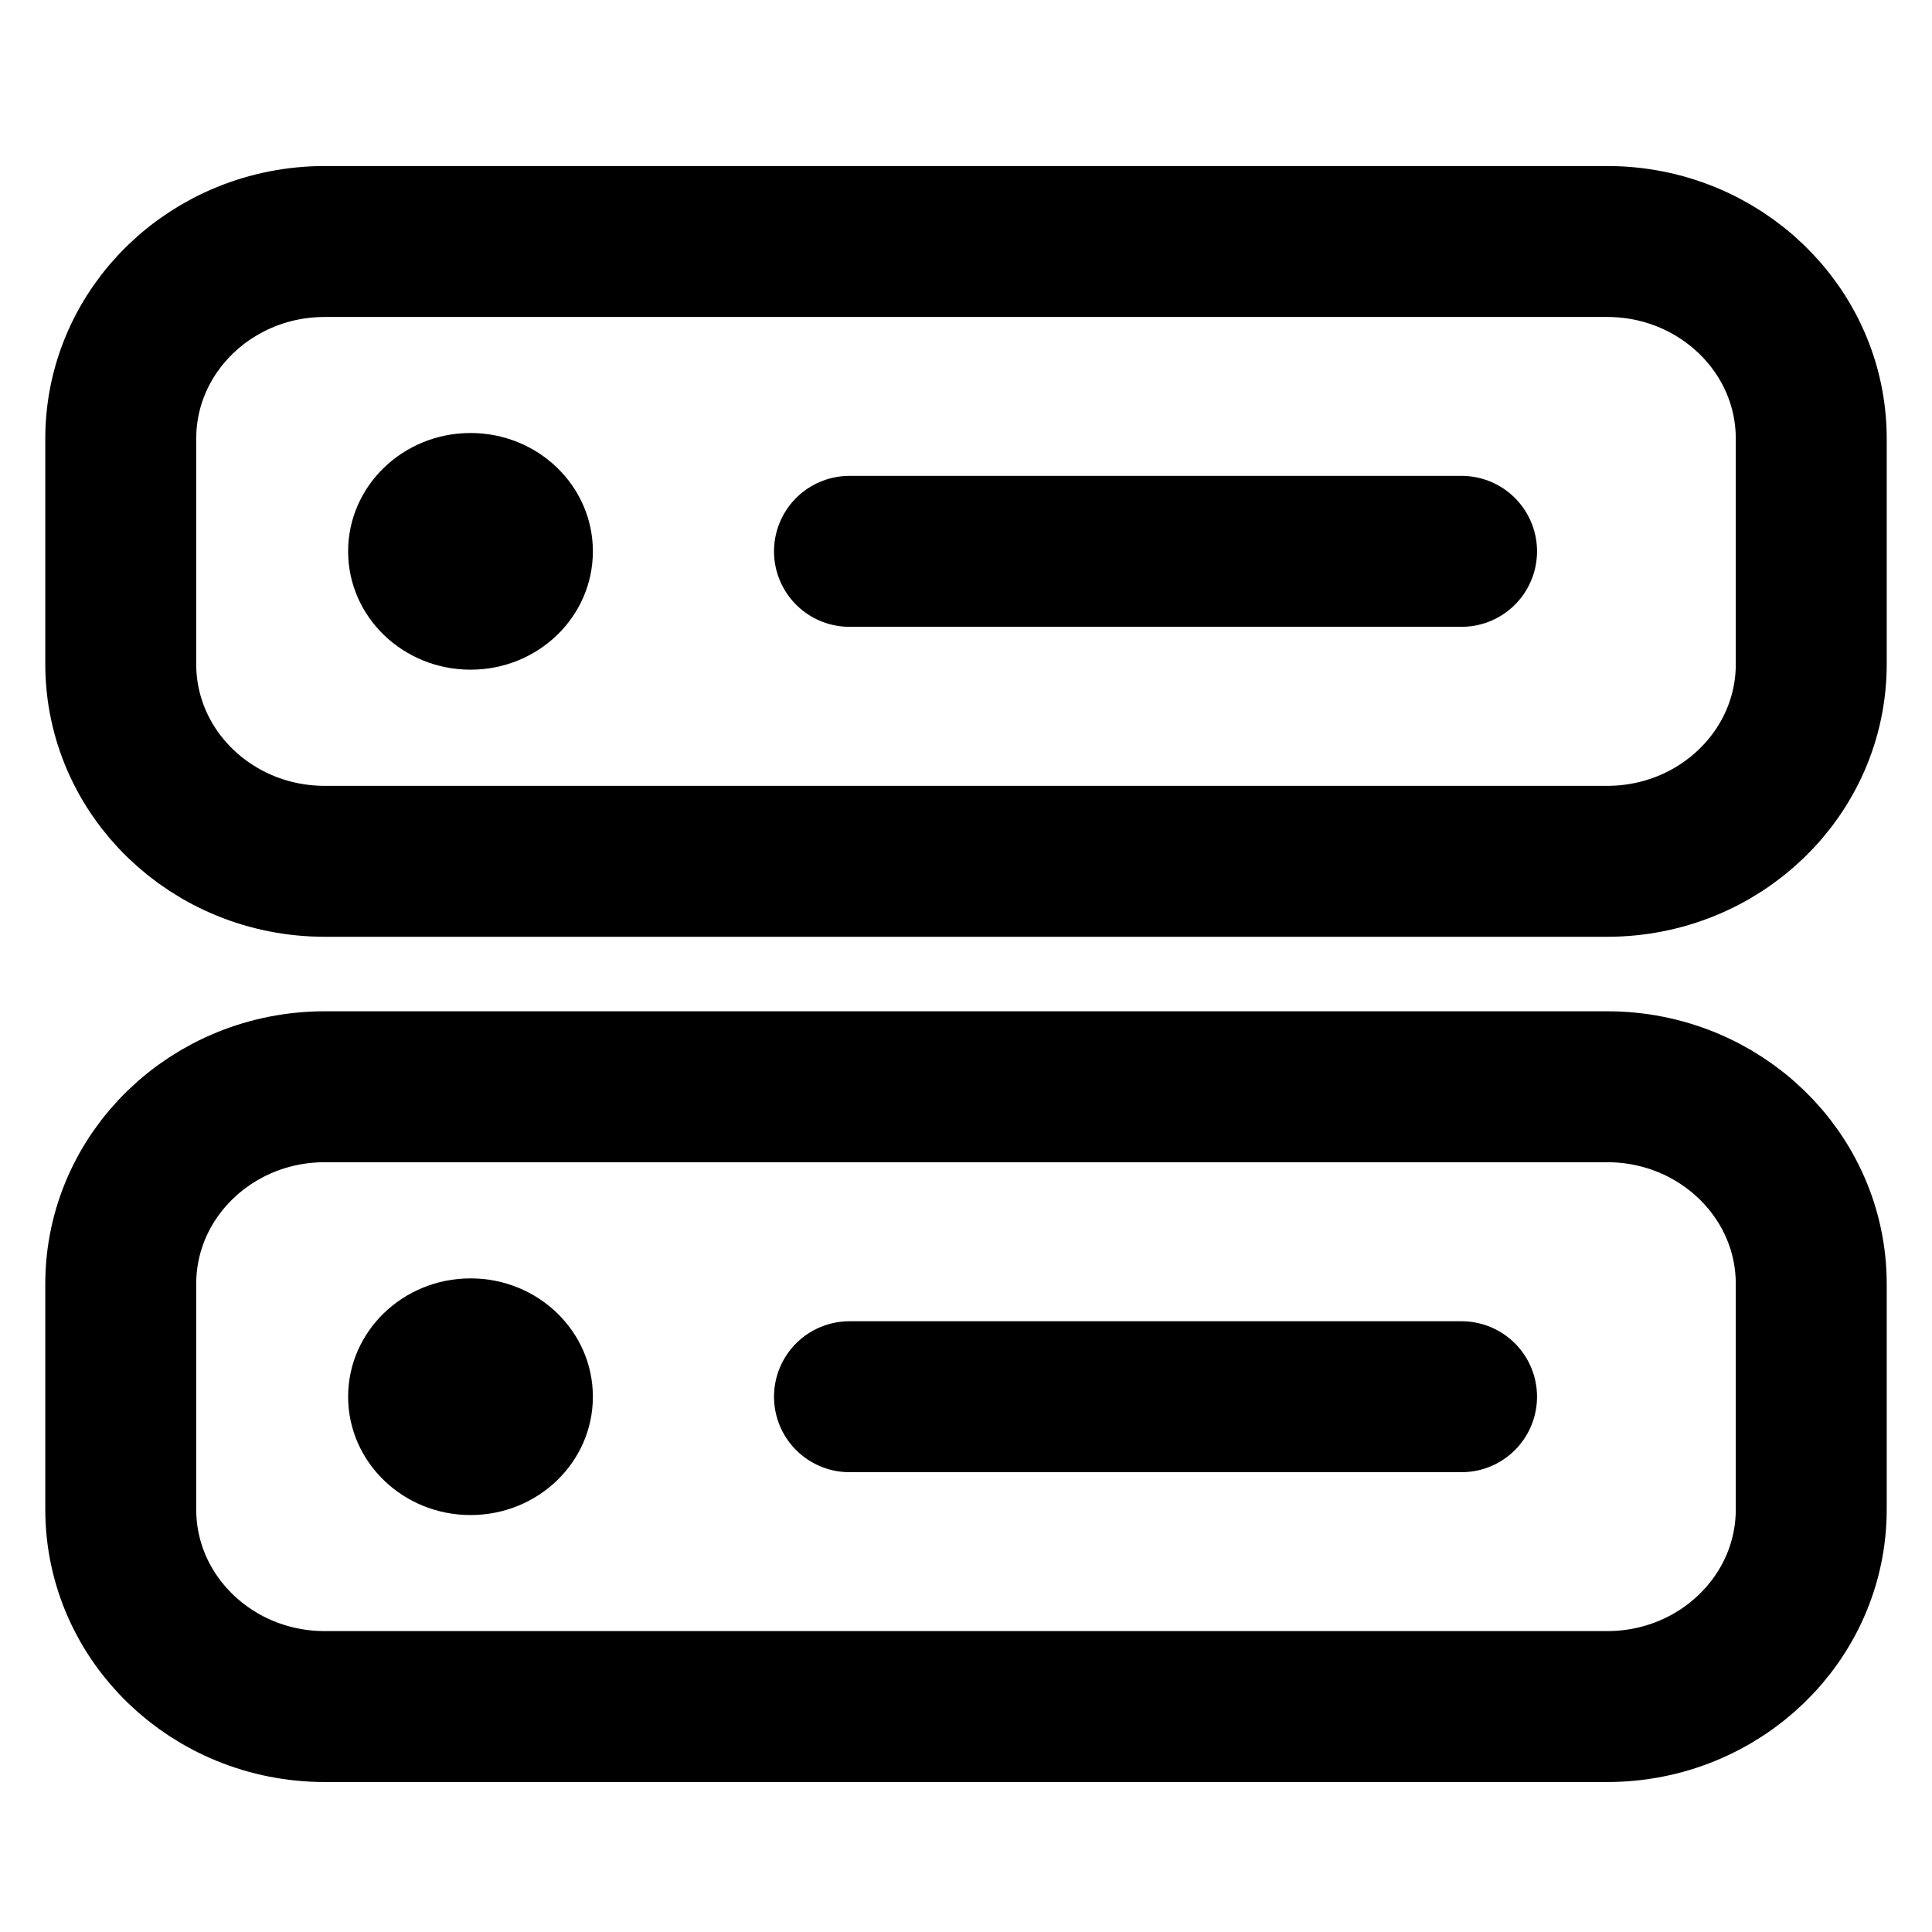
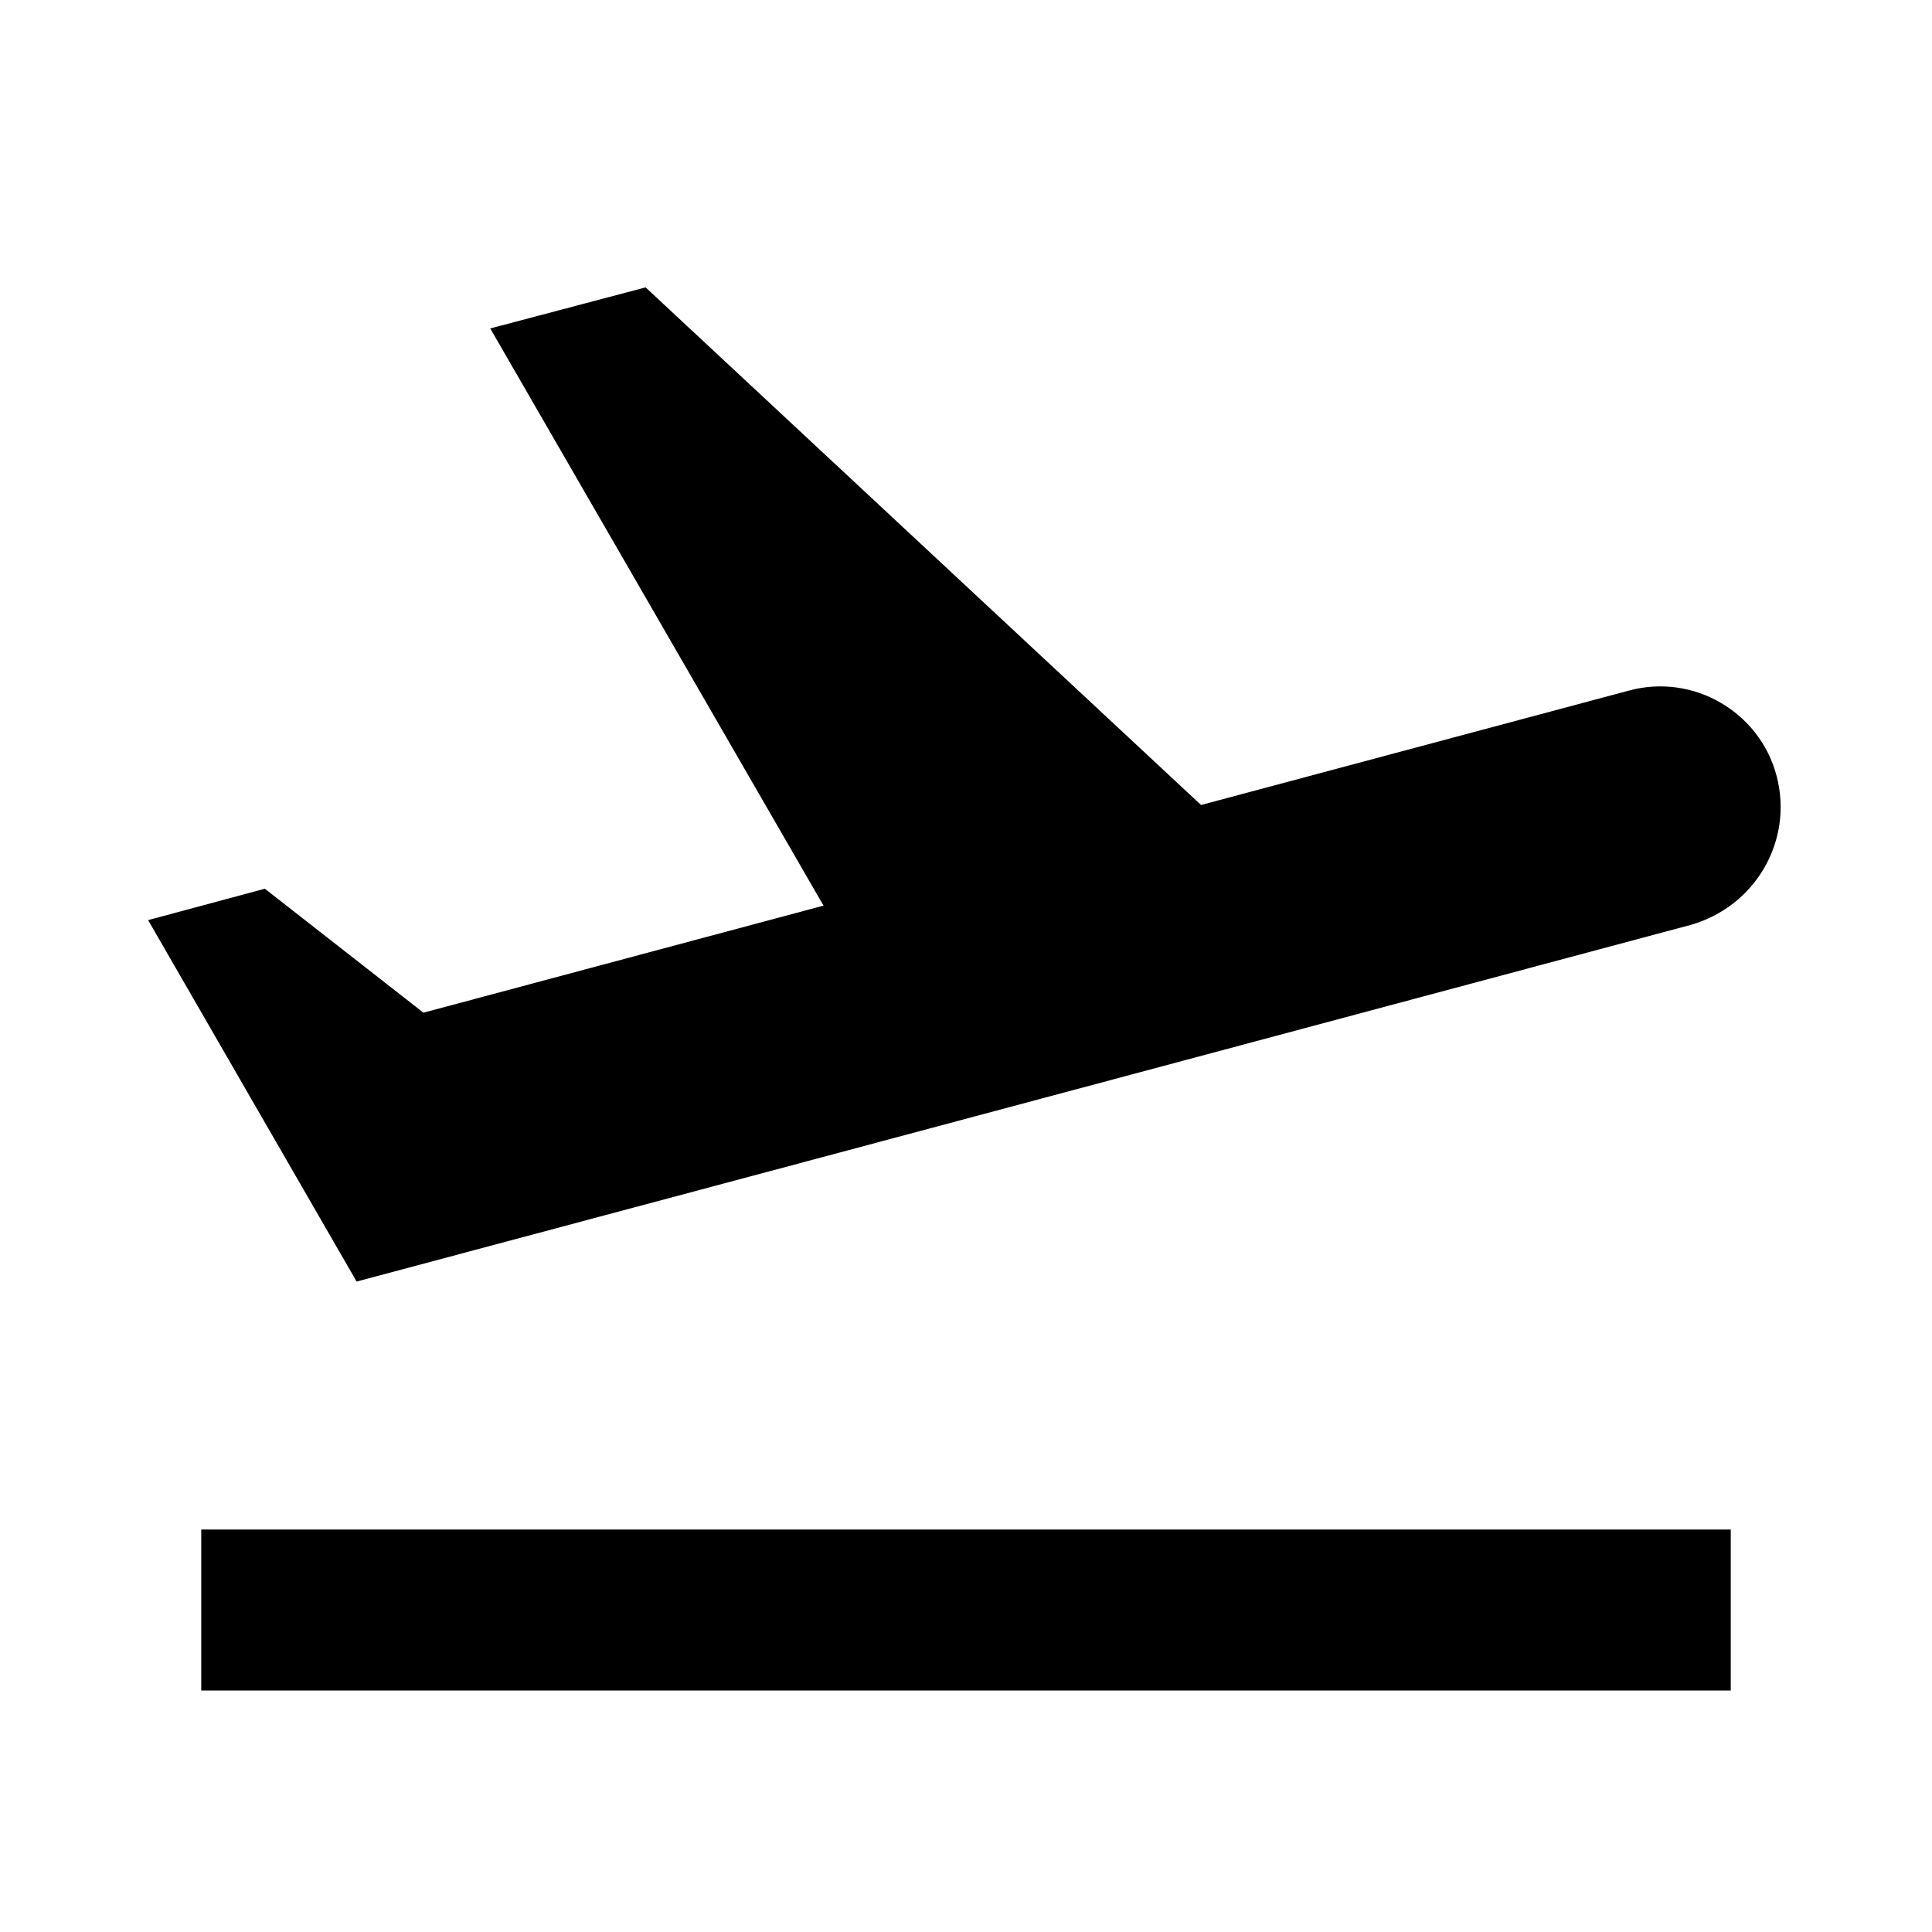
- <svg xmlns="http://www.w3.org/2000/svg" width="24" height="24" viewBox="0 0 16 16" fill="none">
-   <path d="M13.31 2H2.69C1.756 2 1 2.731 1 3.633V5.5C1 6.402 1.756 7.133 2.69 7.133H13.31C14.243 7.133 15 6.402 15 5.5V3.633C15 2.731 14.243 2 13.31 2Z" stroke="currentColor" stroke-width="1.25" />
-   <path d="M13.31 9H2.69C1.756 9 1 9.731 1 10.633V12.5C1 13.402 1.756 14.133 2.69 14.133H13.31C14.243 14.133 15 13.402 15 12.5V10.633C15 9.731 14.243 9 13.31 9Z" stroke="currentColor" stroke-width="1.25" />
-   <path d="M3.897 5.546C4.457 5.546 4.91 5.108 4.91 4.566C4.91 4.025 4.457 3.586 3.897 3.586C3.337 3.586 2.883 4.025 2.883 4.566C2.883 5.108 3.337 5.546 3.897 5.546Z" fill="currentColor" />
-   <path d="M3.897 12.547C4.457 12.547 4.91 12.108 4.91 11.567C4.91 11.026 4.457 10.587 3.897 10.587C3.337 10.587 2.883 11.026 2.883 11.567C2.883 12.108 3.337 12.547 3.897 12.547Z" fill="currentColor" />
-   <path d="M7.035 4.566H12.104" stroke="currentColor" stroke-width="1.25" stroke-linecap="round" />
-   <path d="M7.035 11.567H12.104" stroke="currentColor" stroke-width="1.25" stroke-linecap="round" />
+ <svg xmlns="http://www.w3.org/2000/svg" width="24" height="24" viewBox="0 0 24 24" fill="currentColor">
+   <path d="M2.5 19H21.5V21H2.5V19ZM22.07 9.64C21.86 8.84 21.03 8.36 20.23 8.58L14.92 10L8.02 3.57L6.09 4.08L10.23 11.25L5.26 12.58L3.29 11.04L1.84 11.43L4.43 15.92C4.43 15.92 11.55 14.02 21 11.49C21.81 11.26 22.28 10.44 22.07 9.64Z" />
</svg>
